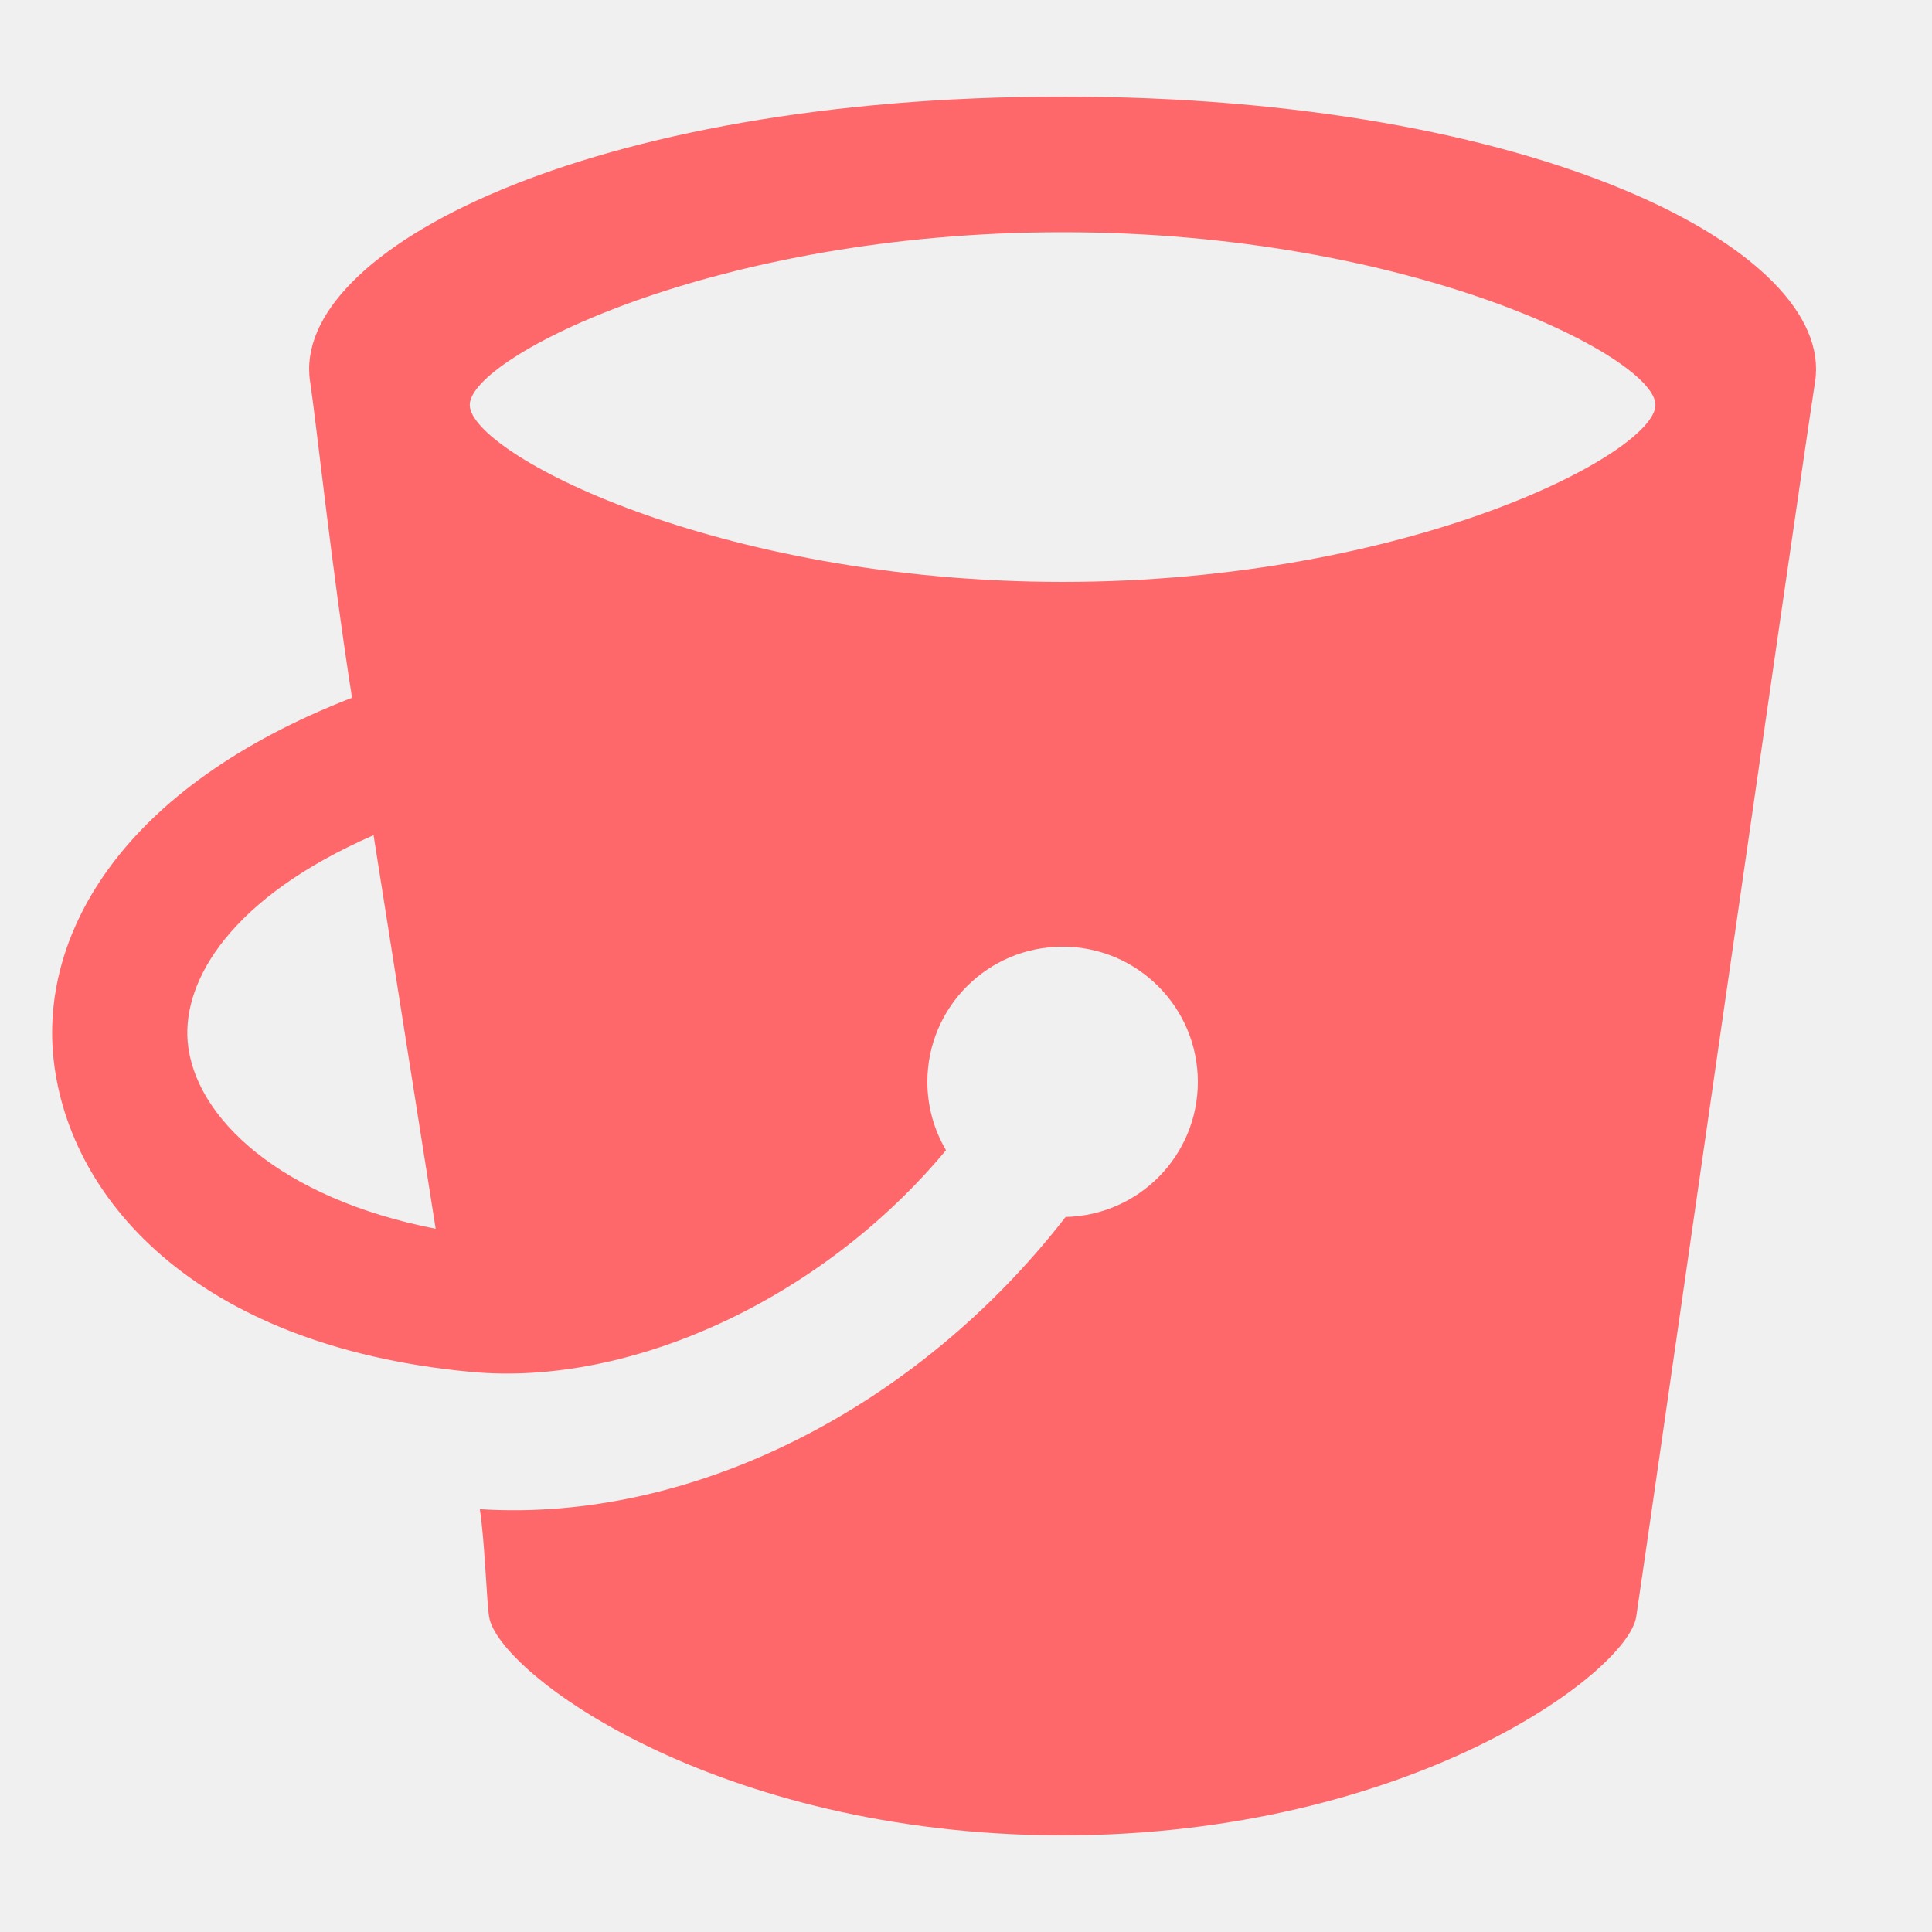
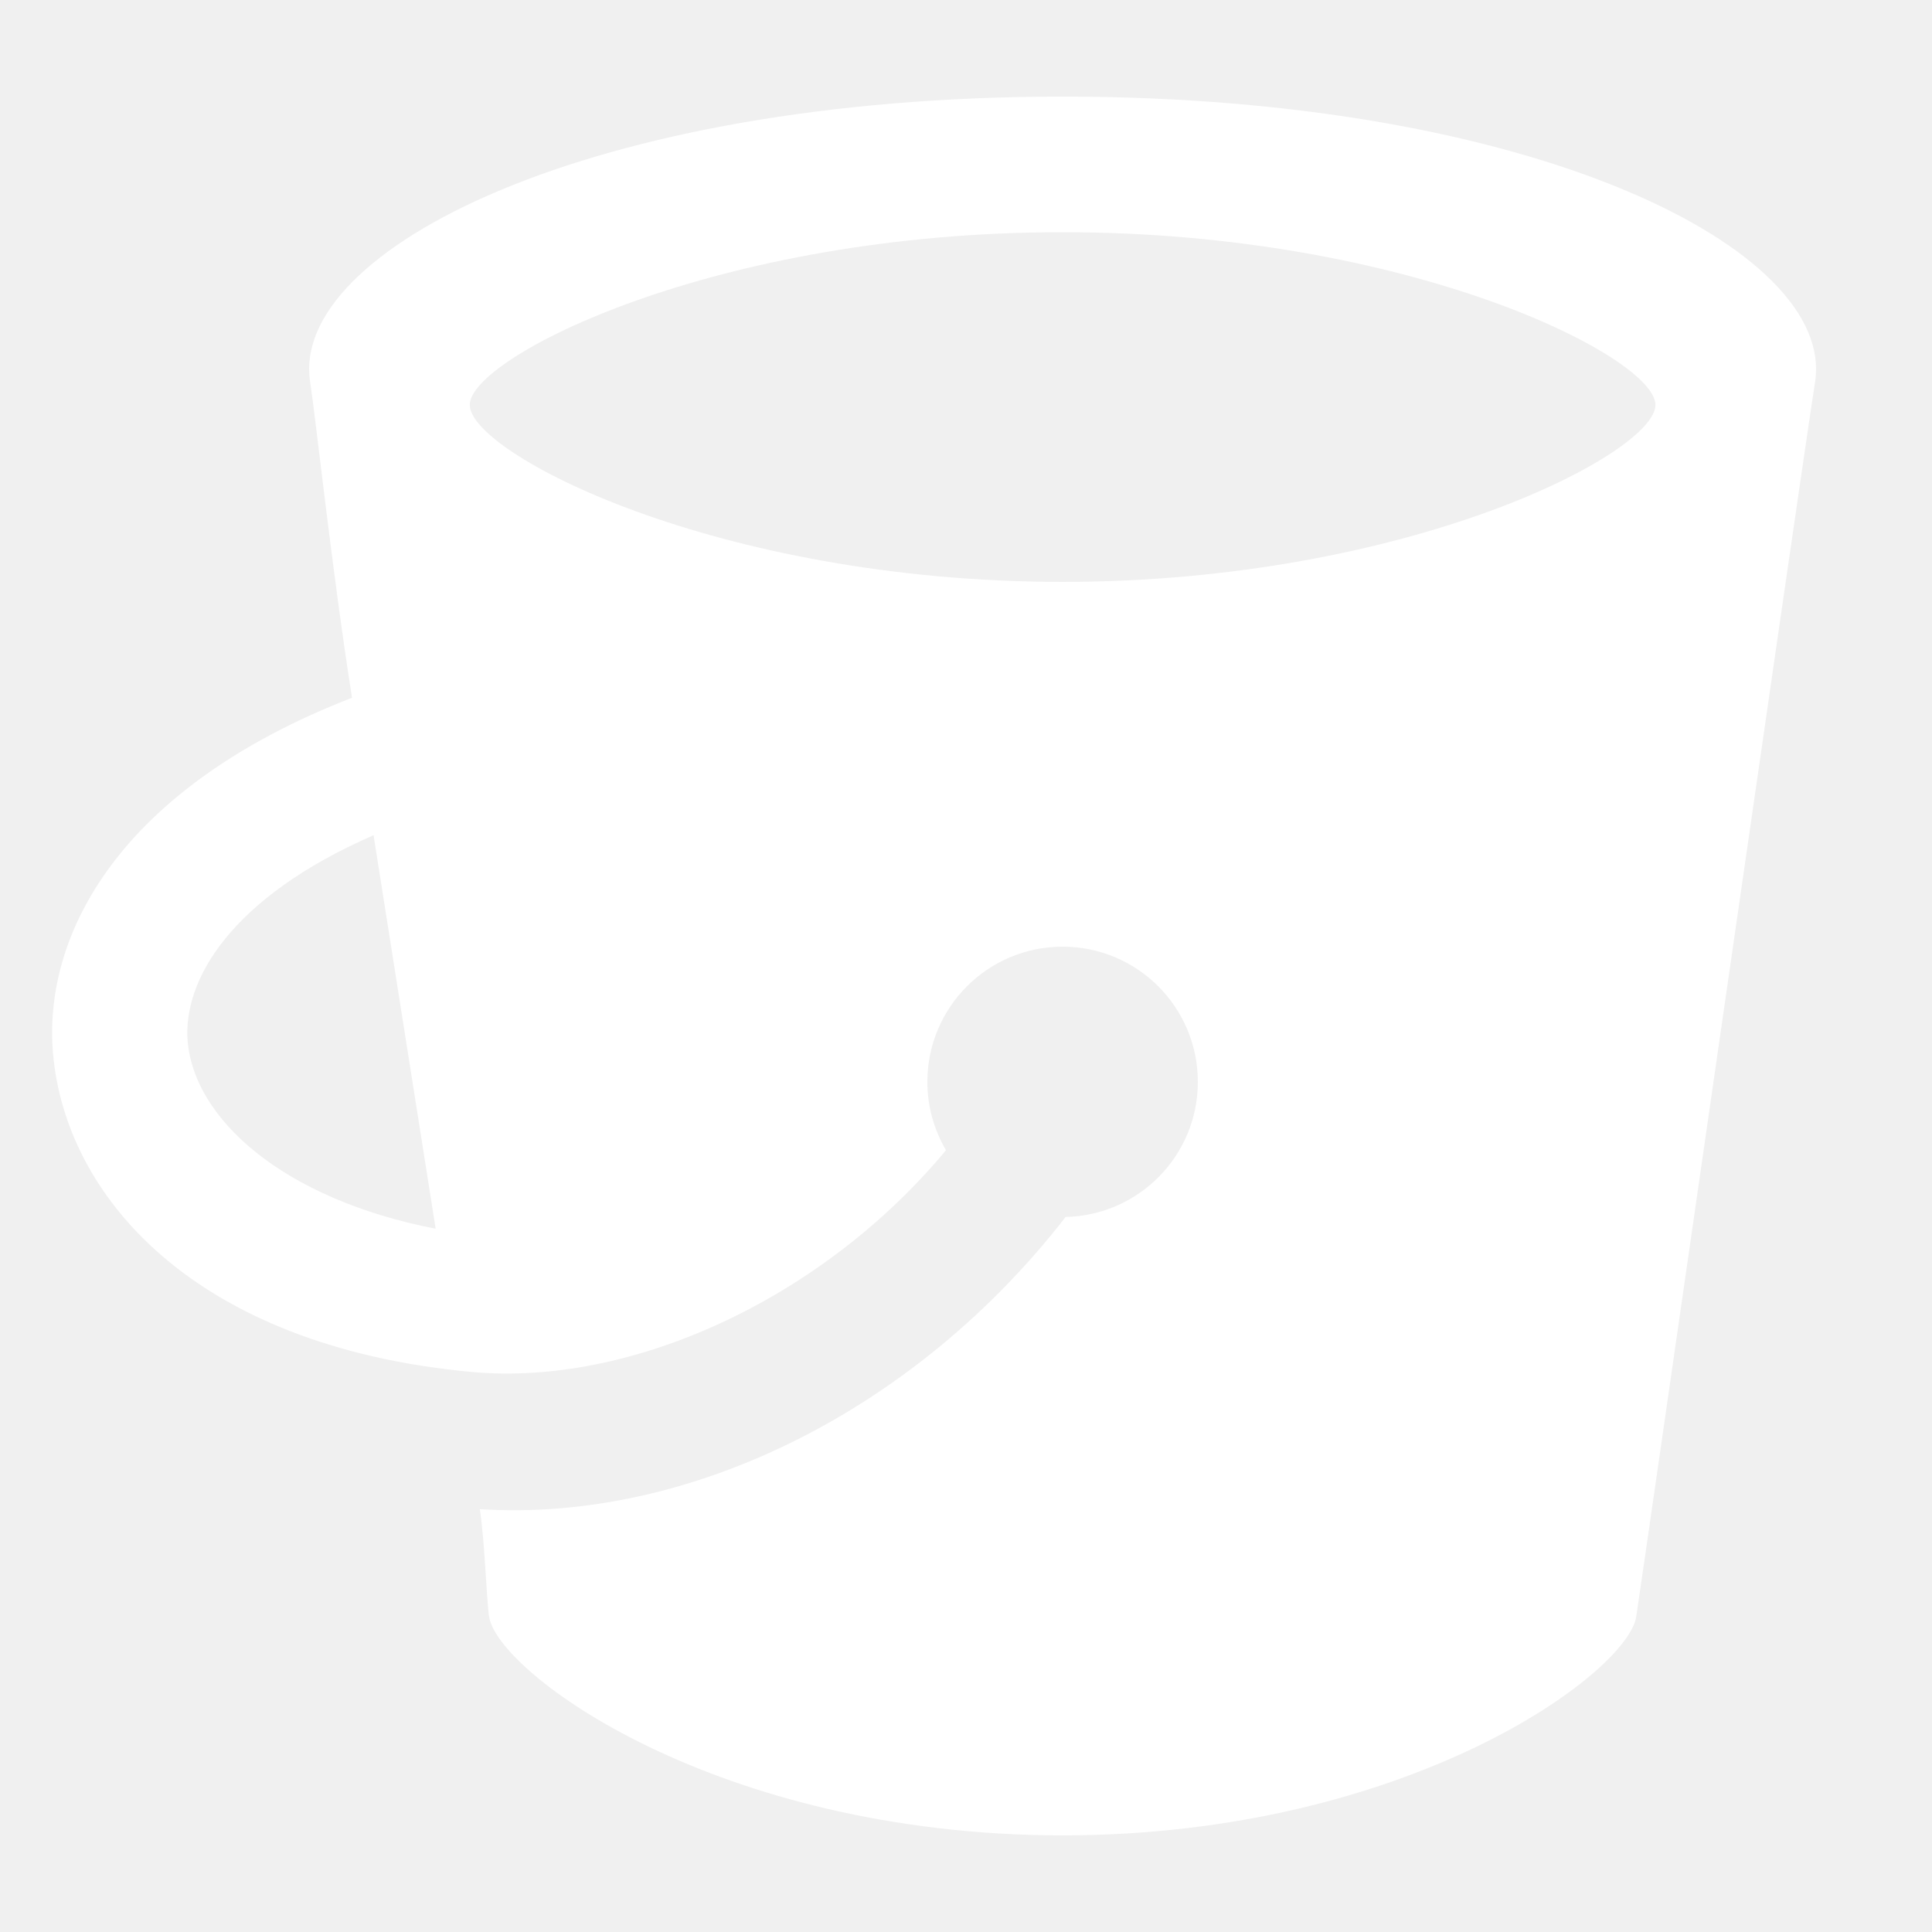
<svg xmlns="http://www.w3.org/2000/svg" version="1.1" id="Bucket" x="0px" y="0px" viewBox="0 0 20 20" enable-background="new 0 0 20 20" xml:space="preserve">
-   <path style="" fill="#ff686b" d="M11,1C6.092,1,3.002,2.592,3.21,3.95c0.06,0.389,0.225,1.945,0.434,3.273c-2.405,0.934-3.202,2.449-3.095,3.684  c0.127,1.461,1.441,3.025,4.328,3.295c1.648,0.154,3.631-0.75,4.916-2.295C9.671,11.7,9.6,11.457,9.6,11.2  c0-0.774,0.627-1.4,1.4-1.4c0.774,0,1.4,0.627,1.4,1.4c0,0.762-0.61,1.381-1.369,1.398c-1.529,1.973-3.858,3.164-6.064,3.025  c0.051,0.324,0.07,0.947,0.096,1.113C5.153,17.315,7.41,18.996,11,19c3.59-0.004,5.847-1.685,5.938-2.263  C17.026,16.16,18.579,5.328,18.79,3.95C18.998,2.592,15.907,1,11,1z M1.943,10.785c-0.055-0.643,0.455-1.498,1.924-2.139  c0.211,1.34,0.441,2.797,0.643,4.074C2.906,12.407,2.012,11.571,1.943,10.785z M11,6.024C7.41,6.022,4.863,4.69,4.863,4.192  C4.861,3.698,7.41,2.402,11,2.404c3.59-0.002,6.139,1.294,6.137,1.788C17.137,4.69,14.59,6.022,11,6.024z" />
+   <path style="" fill="#fff" d="M11,1C6.092,1,3.002,2.592,3.21,3.95c0.06,0.389,0.225,1.945,0.434,3.273c-2.405,0.934-3.202,2.449-3.095,3.684  c0.127,1.461,1.441,3.025,4.328,3.295c1.648,0.154,3.631-0.75,4.916-2.295C9.671,11.7,9.6,11.457,9.6,11.2  c0-0.774,0.627-1.4,1.4-1.4c0.774,0,1.4,0.627,1.4,1.4c0,0.762-0.61,1.381-1.369,1.398c-1.529,1.973-3.858,3.164-6.064,3.025  c0.051,0.324,0.07,0.947,0.096,1.113C5.153,17.315,7.41,18.996,11,19c3.59-0.004,5.847-1.685,5.938-2.263  C17.026,16.16,18.579,5.328,18.79,3.95C18.998,2.592,15.907,1,11,1z M1.943,10.785c-0.055-0.643,0.455-1.498,1.924-2.139  c0.211,1.34,0.441,2.797,0.643,4.074C2.906,12.407,2.012,11.571,1.943,10.785z M11,6.024C7.41,6.022,4.863,4.69,4.863,4.192  C4.861,3.698,7.41,2.402,11,2.404c3.59-0.002,6.139,1.294,6.137,1.788C17.137,4.69,14.59,6.022,11,6.024z" />
</svg>
